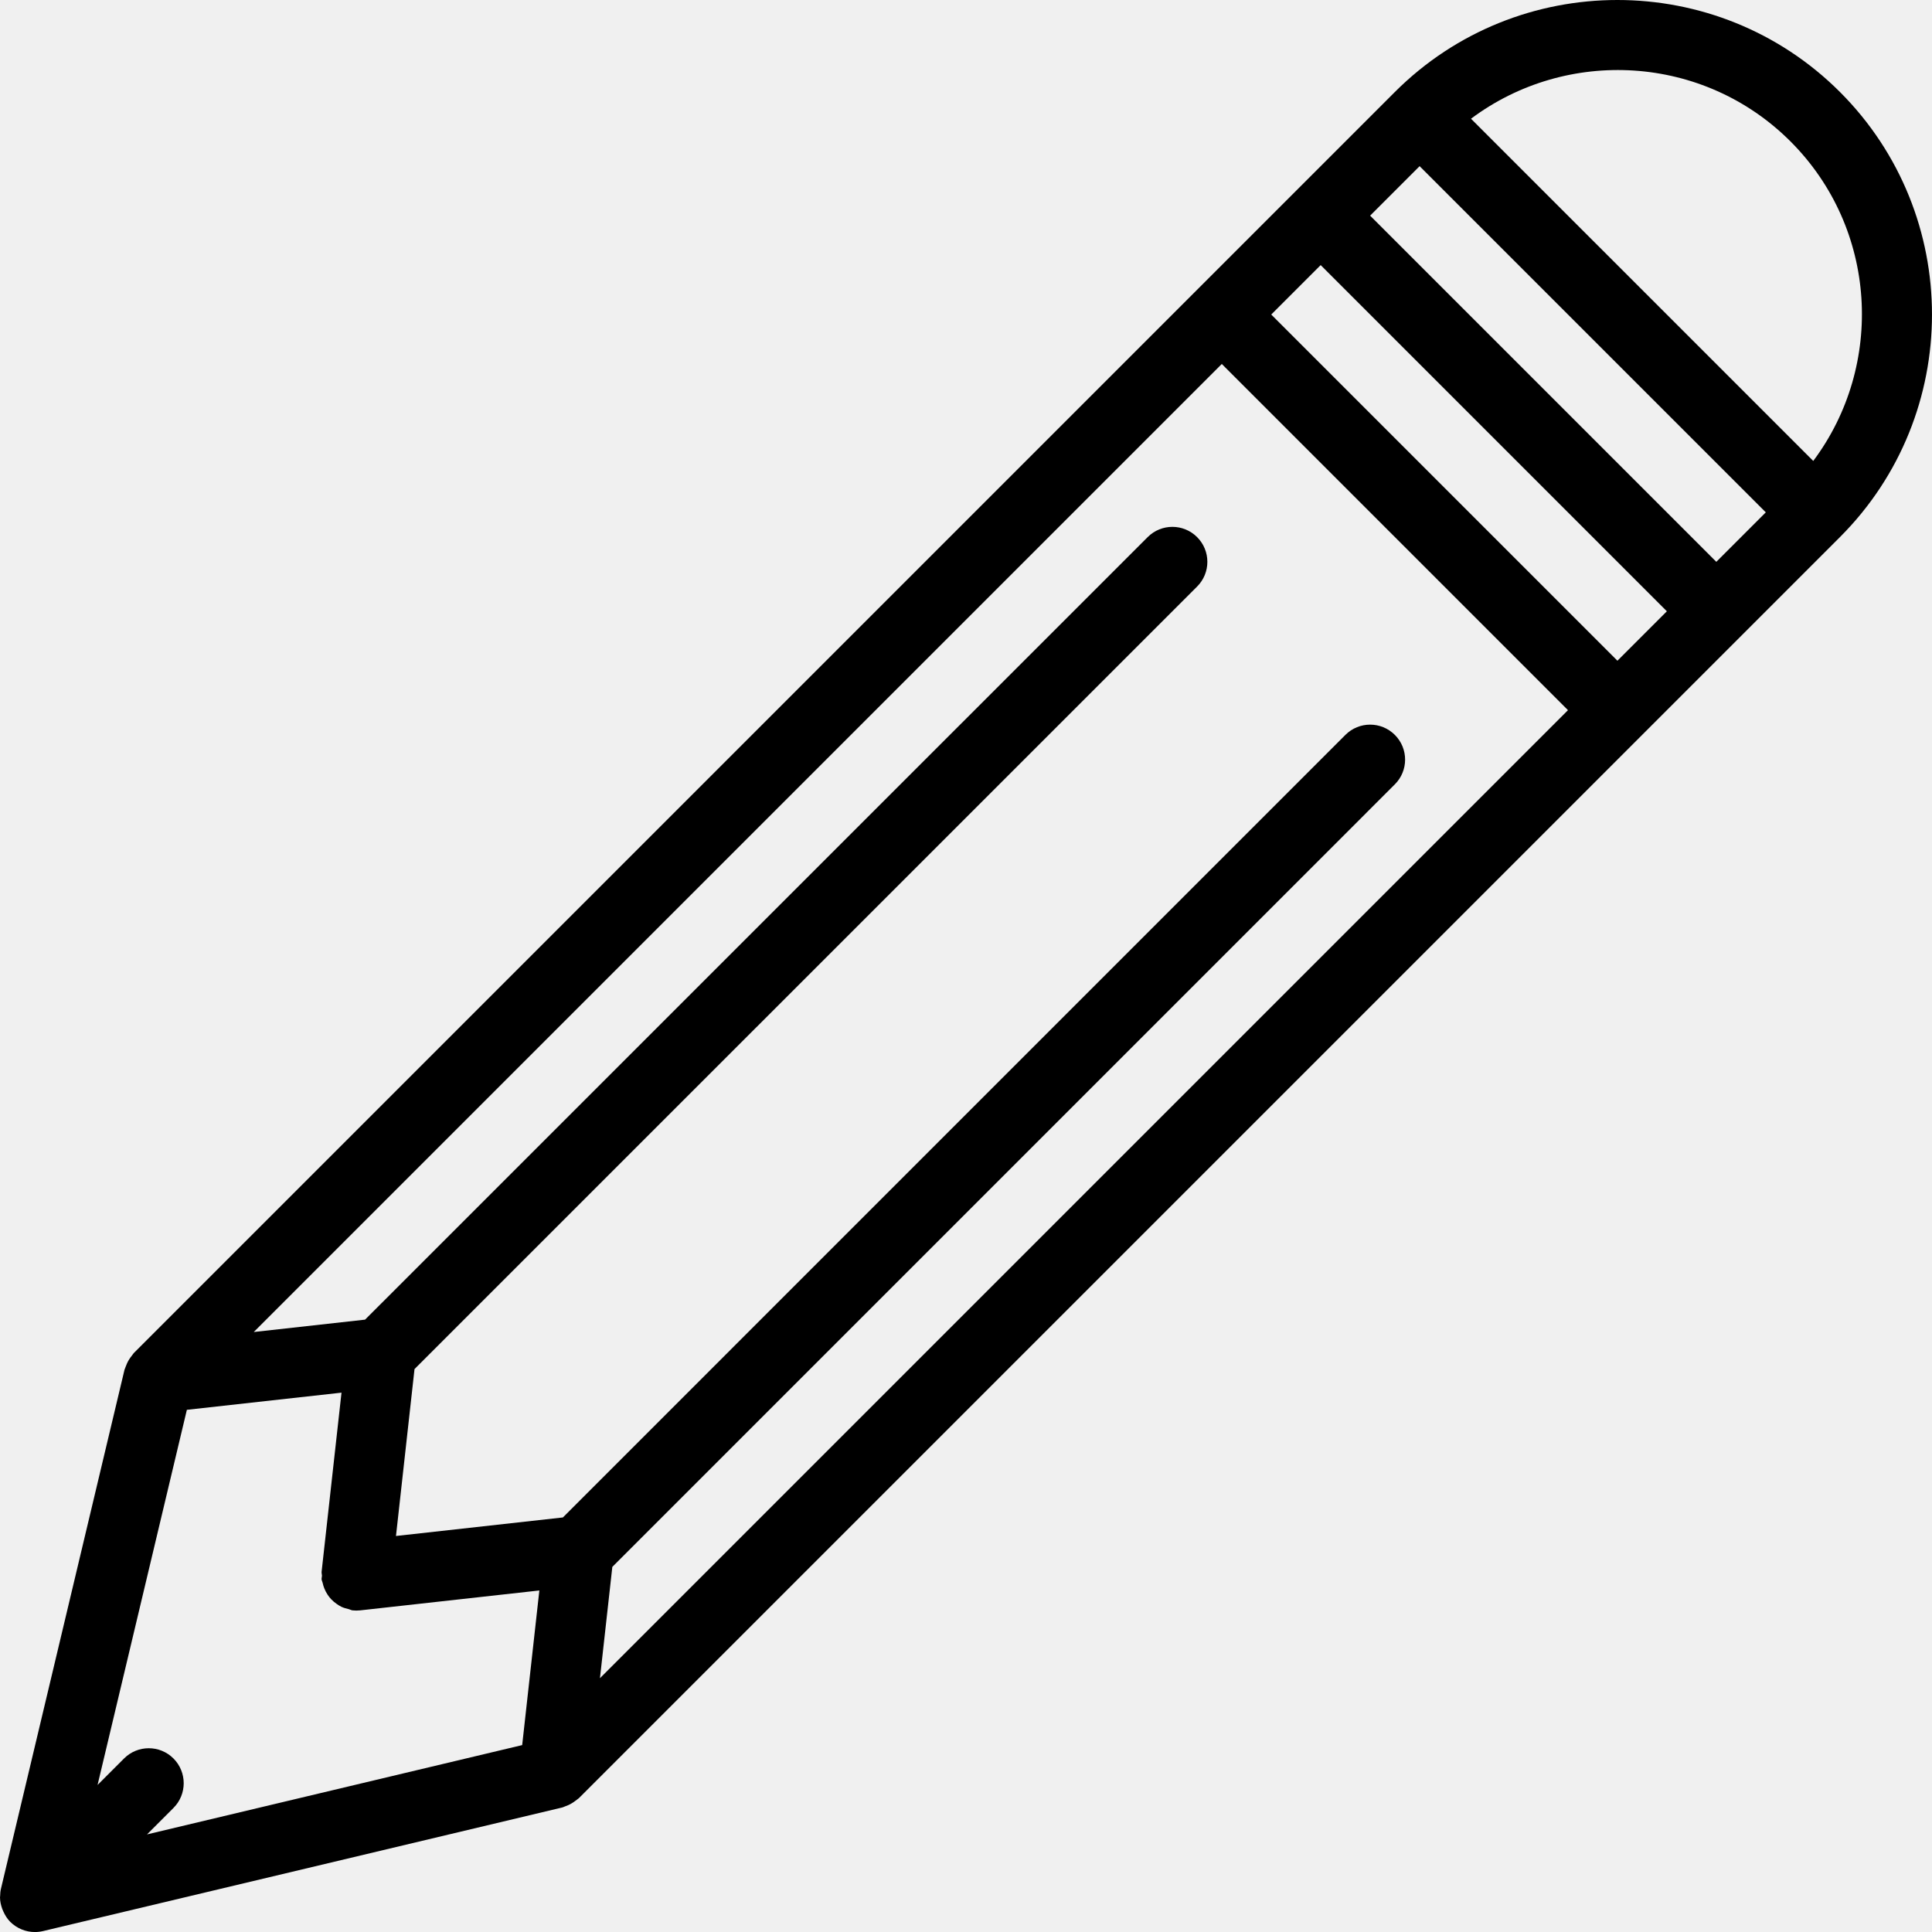
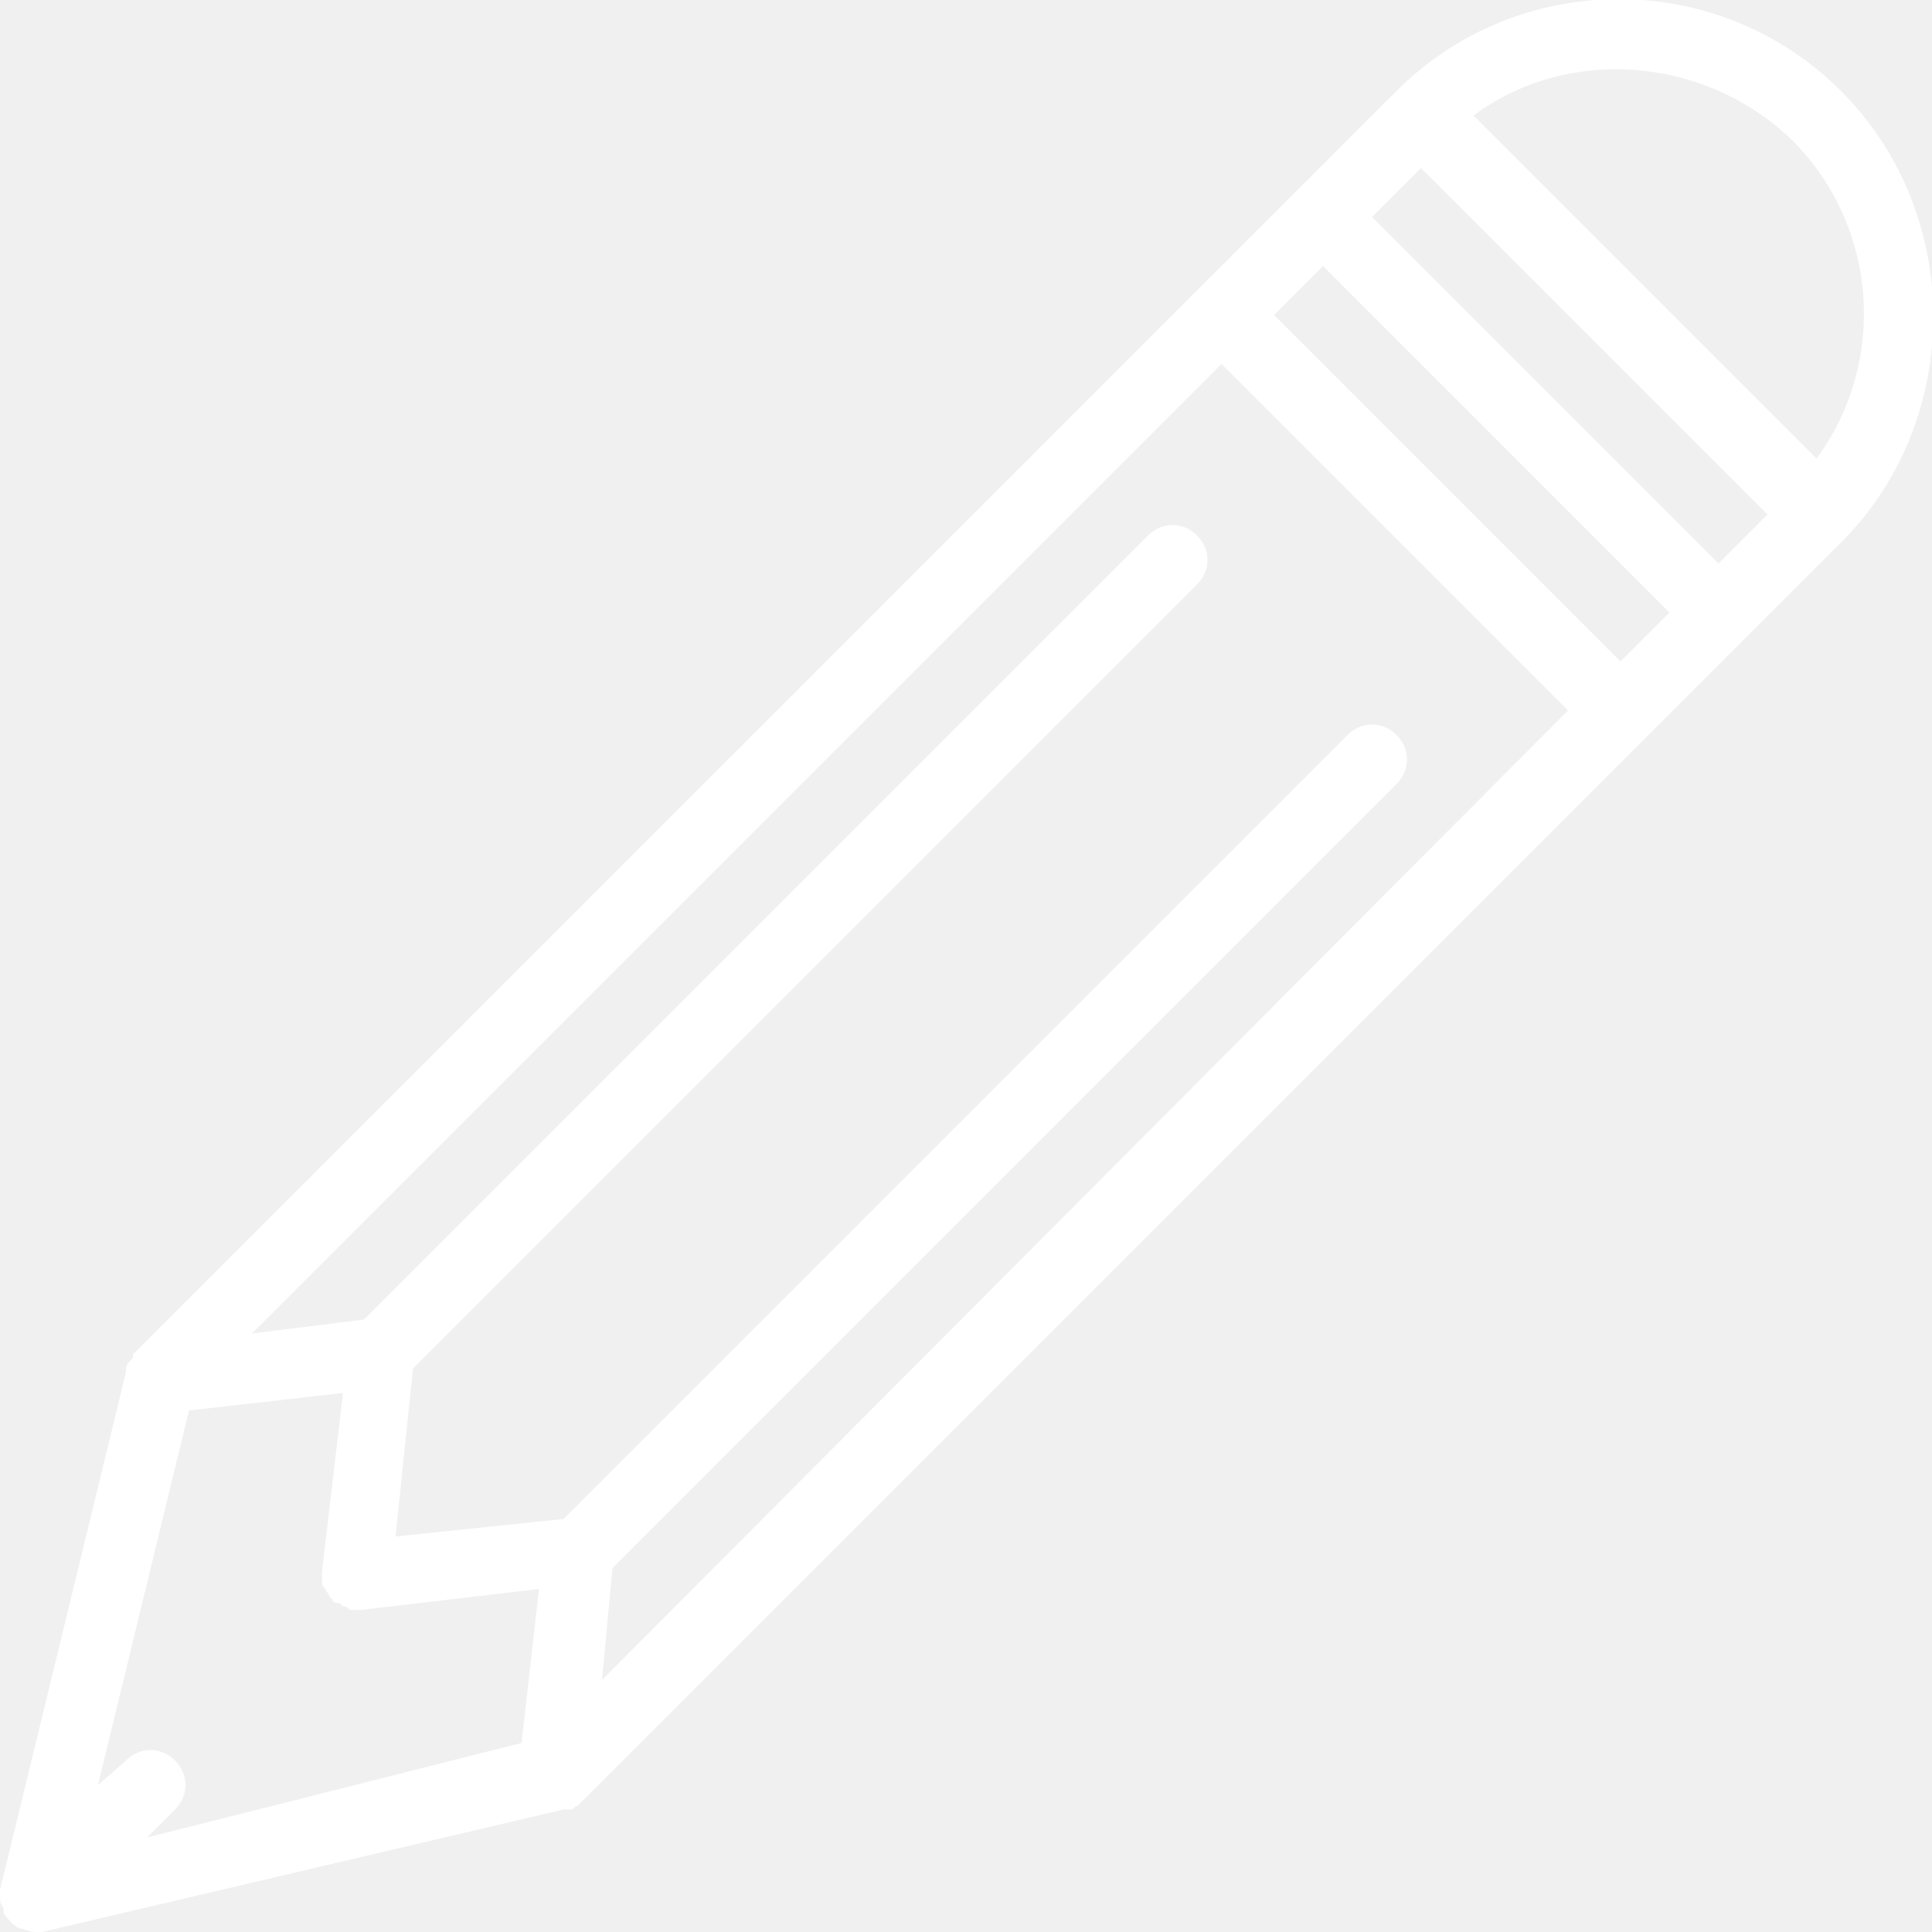
- <svg xmlns="http://www.w3.org/2000/svg" version="1.1" id="Capa_1" x="0px" y="0px" viewBox="0 0 55.25 55.25" style="enable-background:new 0 0 55.25 55.25;" xml:space="preserve">
-   <path d="M52.618,2.631c-3.51-3.508-9.219-3.508-12.729,0L3.827,38.693C3.81,38.71,3.8,38.731,3.785,38.749  c-0.021,0.024-0.039,0.05-0.058,0.076c-0.053,0.074-0.094,0.153-0.125,0.239c-0.009,0.026-0.022,0.049-0.029,0.075  c-0.003,0.01-0.009,0.02-0.012,0.03l-3.535,14.85c-0.016,0.067-0.02,0.135-0.022,0.202C0.004,54.234,0,54.246,0,54.259  c0.001,0.114,0.026,0.225,0.065,0.332c0.009,0.025,0.019,0.047,0.03,0.071c0.049,0.107,0.11,0.21,0.196,0.296  c0.095,0.095,0.207,0.168,0.328,0.218c0.121,0.05,0.25,0.075,0.379,0.075c0.077,0,0.155-0.009,0.231-0.027l14.85-3.535  c0.027-0.006,0.051-0.021,0.077-0.03c0.034-0.011,0.066-0.024,0.099-0.039c0.072-0.033,0.139-0.074,0.201-0.123  c0.024-0.019,0.049-0.033,0.072-0.054c0.008-0.008,0.018-0.012,0.026-0.02l36.063-36.063C56.127,11.85,56.127,6.14,52.618,2.631z   M51.204,4.045c2.488,2.489,2.7,6.397,0.65,9.137l-9.787-9.787C44.808,1.345,48.716,1.557,51.204,4.045z M46.254,18.895l-9.9-9.9  l1.414-1.414l9.9,9.9L46.254,18.895z M4.961,50.288c-0.391-0.391-1.023-0.391-1.414,0L2.79,51.045l2.554-10.728l4.422-0.491  l-0.569,5.122c-0.004,0.038,0.01,0.073,0.01,0.11c0,0.038-0.014,0.072-0.01,0.11c0.004,0.033,0.021,0.06,0.028,0.092  c0.012,0.058,0.029,0.111,0.05,0.165c0.026,0.065,0.057,0.124,0.095,0.181c0.031,0.046,0.062,0.087,0.1,0.127  c0.048,0.051,0.1,0.094,0.157,0.134c0.045,0.031,0.088,0.06,0.138,0.084C9.831,45.982,9.9,46,9.972,46.017  c0.038,0.009,0.069,0.03,0.108,0.035c0.036,0.004,0.072,0.006,0.109,0.006c0,0,0.001,0,0.001,0c0,0,0.001,0,0.001,0h0.001  c0,0,0.001,0,0.001,0c0.036,0,0.073-0.002,0.109-0.006l5.122-0.569l-0.491,4.422L4.204,52.459l0.757-0.757  C5.351,51.312,5.351,50.679,4.961,50.288z M17.511,44.809L39.889,22.43c0.391-0.391,0.391-1.023,0-1.414s-1.023-0.391-1.414,0  L16.097,43.395l-4.773,0.53l0.53-4.773l22.38-22.378c0.391-0.391,0.391-1.023,0-1.414s-1.023-0.391-1.414,0L10.44,37.738  l-3.183,0.354L34.94,10.409l9.9,9.9L17.157,47.992L17.511,44.809z M49.082,16.067l-9.9-9.9l1.415-1.415l9.9,9.9L49.082,16.067z" />
-   <g>
- </g>
-   <g>
- </g>
-   <g>
- </g>
-   <g>
- </g>
-   <g>
- </g>
-   <g>
- </g>
-   <g>
- </g>
-   <g>
- </g>
-   <g>
- </g>
-   <g>
- </g>
-   <g>
- </g>
-   <g>
- </g>
-   <g>
- </g>
-   <g>
- </g>
-   <g>
- </g>
+ <svg xmlns="http://www.w3.org/2000/svg" version="1.1" id="Capa_1" x="0px" y="0px" viewBox="0 0 55.2 55.2" style="enable-background:new 0 0 55.2 55.2;" xml:space="preserve">
+   <style type="text/css">
+ 	.st0{fill:#FFFFFF;}
+ </style>
+   <path class="st0" d="M52.6,2.6c-3.5-3.5-9.2-3.5-12.7,0L3.8,38.7c0,0,0,0,0,0.1c0,0,0,0-0.1,0.1c-0.1,0.1-0.1,0.2-0.1,0.2  c0,0,0,0,0,0.1c0,0,0,0,0,0L0,54c0,0.1,0,0.1,0,0.2c0,0,0,0,0,0c0,0.1,0,0.2,0.1,0.3c0,0,0,0,0,0.1c0,0.1,0.1,0.2,0.2,0.3  c0.1,0.1,0.2,0.2,0.3,0.2s0.2,0.1,0.4,0.1c0.1,0,0.2,0,0.2,0l14.9-3.5c0,0,0.1,0,0.1,0c0,0,0.1,0,0.1,0c0.1,0,0.1-0.1,0.2-0.1  c0,0,0,0,0.1-0.1c0,0,0,0,0,0l36.1-36.1C56.1,11.9,56.1,6.1,52.6,2.6z M51.2,4c2.5,2.5,2.7,6.4,0.7,9.1l-9.8-9.8  C44.8,1.3,48.7,1.6,51.2,4z M46.3,18.9L36.4,9l1.4-1.4l9.9,9.9L46.3,18.9z M5,50.3c-0.4-0.4-1-0.4-1.4,0L2.8,51l2.6-10.7l4.4-0.5  l-0.6,5.1c0,0,0,0.1,0,0.1c0,0,0,0.1,0,0.1c0,0,0,0.1,0,0.1c0,0.1,0,0.1,0.1,0.2c0,0.1,0.1,0.1,0.1,0.2c0,0,0.1,0.1,0.1,0.1  c0,0.1,0.1,0.1,0.2,0.1c0,0,0.1,0.1,0.1,0.1c0.1,0,0.1,0,0.2,0.1c0,0,0.1,0,0.1,0c0,0,0.1,0,0.1,0h0h0h0h0c0,0,0.1,0,0.1,0l5.1-0.6  l-0.5,4.4L4.2,52.5L5,51.7C5.4,51.3,5.4,50.7,5,50.3z M17.5,44.8l22.4-22.4c0.4-0.4,0.4-1,0-1.4s-1-0.4-1.4,0L16.1,43.4l-4.8,0.5  l0.5-4.8l22.4-22.4c0.4-0.4,0.4-1,0-1.4s-1-0.4-1.4,0L10.4,37.7l-3.2,0.4l27.7-27.7l9.9,9.9L17.2,48L17.5,44.8z M49.1,16.1l-9.9-9.9  l1.4-1.4l9.9,9.9L49.1,16.1z" />
</svg>
